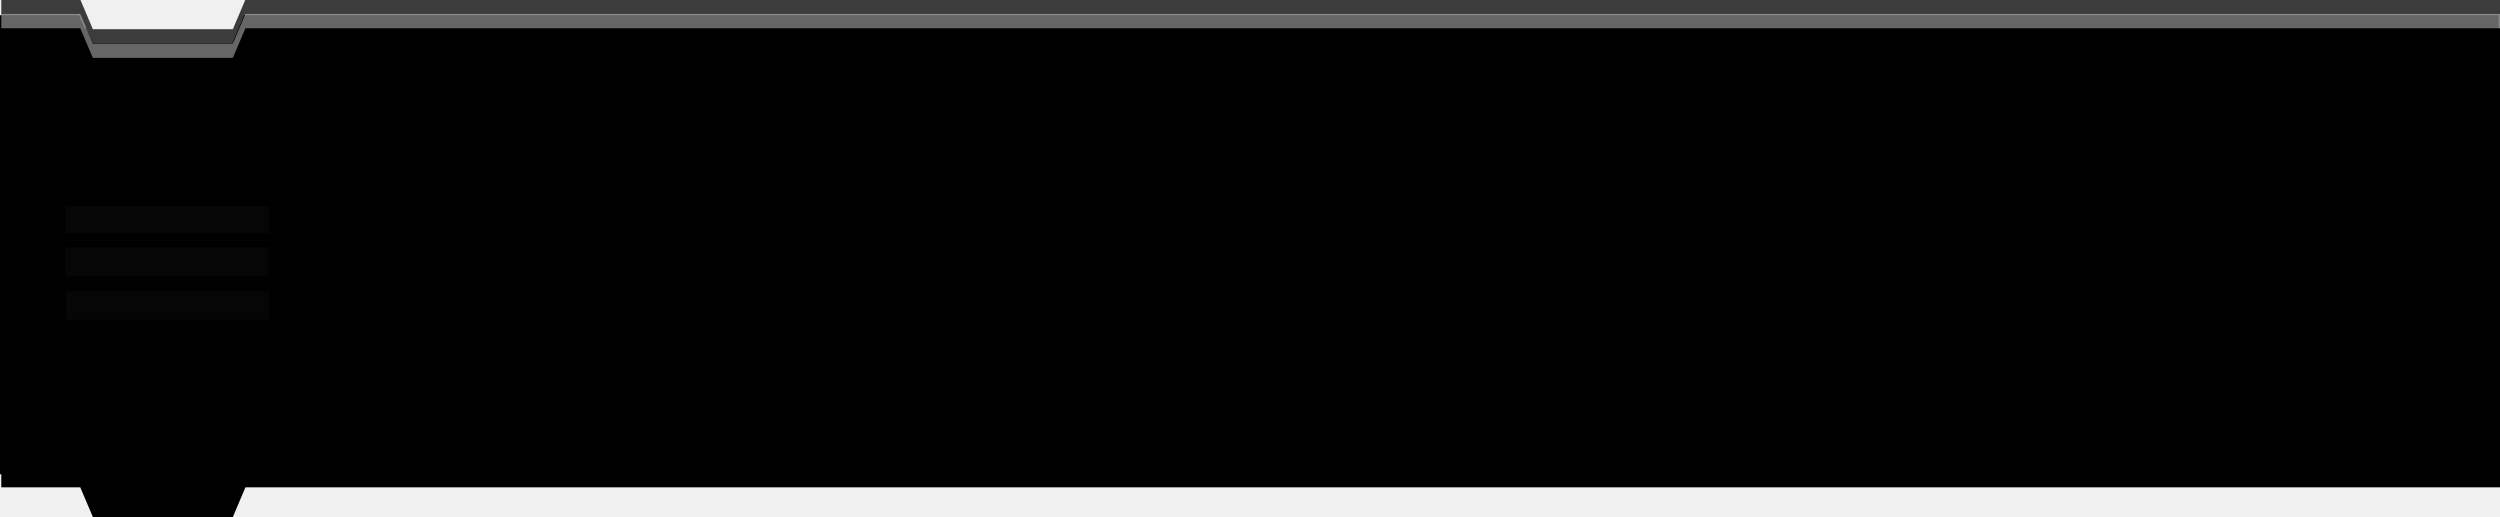
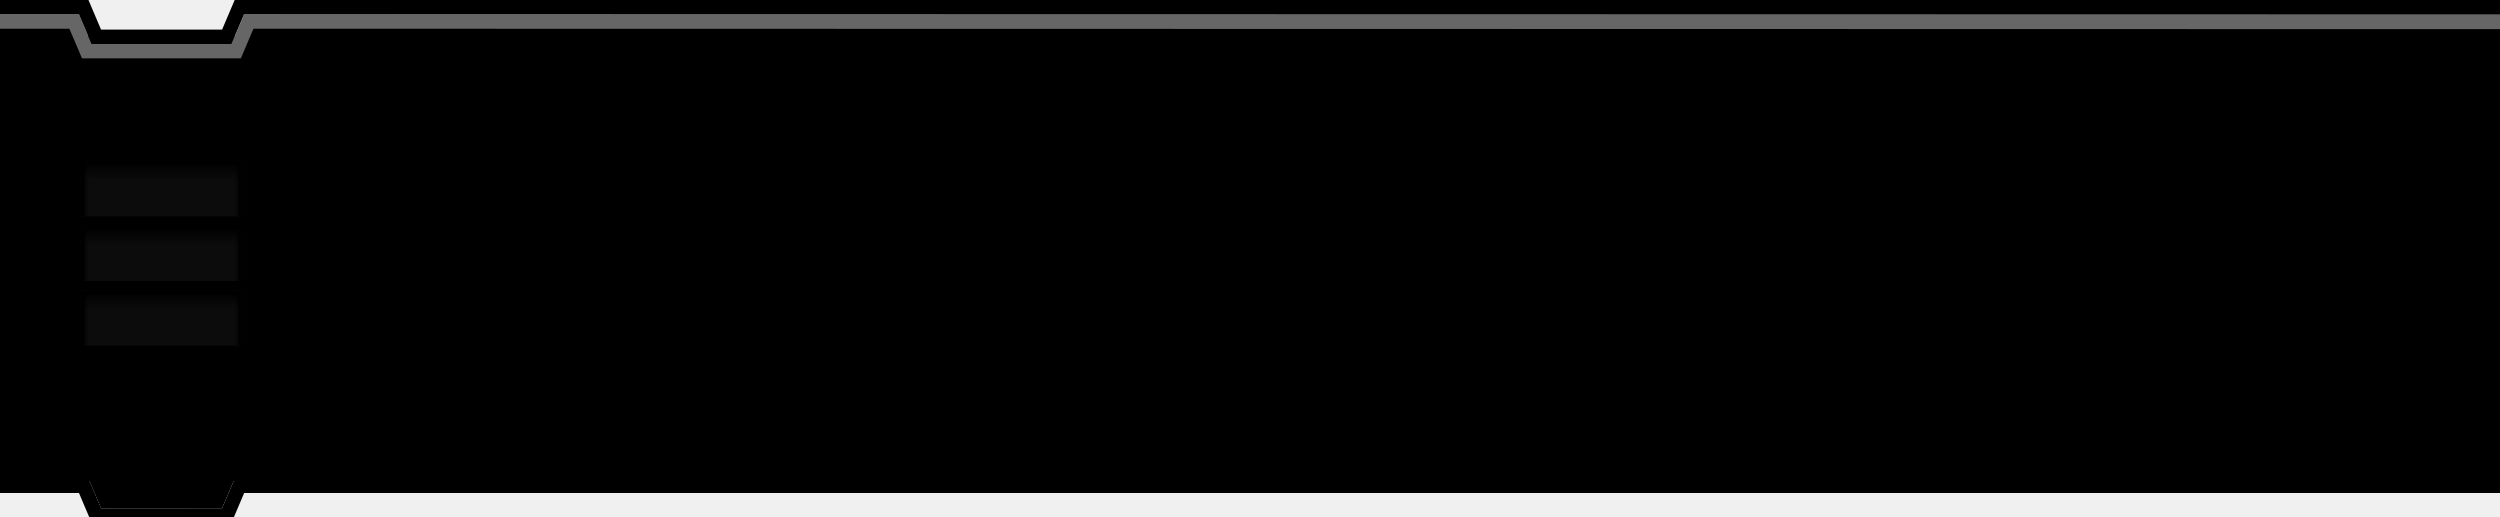
- <svg xmlns="http://www.w3.org/2000/svg" id="Ebene_1" data-name="Ebene 1" viewBox="0 0 348.181 72">
+ <svg xmlns="http://www.w3.org/2000/svg" viewBox="0 0 348.181 72">
+   <style>
+         .background {
+             fill: #BACKGROUND;
+         }
+ 
+         .border {
+             fill: #BORDER;
+         }
+ 
+         .shade {
+             fill: #SHADE;
+             stop-color: #000000;
+         }
+         .tab {
+             width: "32.458";
+             height: "7.636";
+             x: "17.271";
+             y: "22.5";
+         }
+     </style>
  <defs>
-     <style>
-             .cls-1{fill:none;}.cls-2,.cls-3{fill:#BORDER;}.cls-3{opacity:0.75;}.cls-4{fill:#BACKGROUND;}.cls-5,.cls-8{fill:#fff;}.cls-5{opacity:0.4;}.cls-6{opacity:0.5;}.cls-7{clip-path:url(#clip-path);}.cls-8{opacity:0.05;}.cls-9{fill:#SHADE;}.cls-10{clip-path:url(#clip-path-2);}.cls-11{clip-path:url(#clip-path-3);}</style>
-     <clipPath id="clip-path" transform="translate(0.181 11)">
-       <rect class="cls-1" x="8.5" y="16.5" width="29" height="5" />
-     </clipPath>
-     <clipPath id="clip-path-2" transform="translate(0.181 11)">
-       <rect class="cls-1" x="8.5" y="22.5" width="29" height="5" />
-     </clipPath>
-     <clipPath id="clip-path-3" transform="translate(0.181 11)">
-       <rect class="cls-1" x="8.5" y="28.5" width="29" height="5" />
-     </clipPath>
-   </defs>
-   <polygon class="cls-2" points="32.455 5.988 12.955 5.988 12.029 3.938 0.181 3.938 0.181 67.875 11.181 67.875 12.931 72 32.431 72 34.181 67.875 348.181 67.875 348.181 4.102 348.181 3.938 33.332 3.938 32.455 5.988" />
-   <polygon class="cls-3" points="32.431 4.063 12.931 4.063 11.207 0 0.181 0 0.181 63.875 11.181 63.875 12.931 68 32.431 68 34.181 63.875 348.181 63.875 348.181 0.102 348.181 0 34.154 0 32.431 4.063" />
-   <polygon class="cls-4" points="32.281 6.199 12.781 6.199 11 2.118 0 2.118 0 66.056 11 66.056 12.75 70.181 32.25 70.181 34 66.056 348 66.056 348 2.283 348 2.118 34 2.118 32.281 6.199" />
-   <polygon id="highlight" class="cls-5" points="34.181 1.938 32.431 6.063 12.931 6.063 11.181 1.938 0.181 1.938 0.181 3.938 11.181 3.938 12.931 8.063 32.431 8.063 34.181 3.938 348.181 3.938 348.181 2.102 348.181 1.938 34.181 1.938" />
-   <g id="lines" class="cls-6">
-     <g id="line">
-       <g class="cls-7">
-         <rect class="cls-8" x="7.271" y="26.415" width="31.458" height="7.952" />
-         <rect class="cls-9" x="7.417" y="26.501" width="31.458" height="2.197" />
-         <rect class="cls-9" x="37.437" y="28.035" width="0.603" height="4.945" />
-         <rect class="cls-9" x="8.553" y="27.523" width="0.603" height="4.945" />
+     <linearGradient id="grad1" x1="0%" x2="0%" y1="0%" y2="100%">
+       <stop offset="0%" class="shade" />
+       <stop offset="35%" class="shade" stop-opacity="0" />
+     </linearGradient>
+     <linearGradient id="grad2" x1="0%" x2="100%" y1="0%" y2="0%">
+       <stop offset="0%" class="shade" />
+       <stop offset="5%" class="shade" stop-opacity="0" />
+     </linearGradient>
+     <linearGradient id="grad3" x1="100%" x2="0%" y1="0%" y2="0%">
+       <stop offset="0%" class="shade" />
+       <stop offset="5%" class="shade" stop-opacity="0" />
+     </linearGradient>
+     <g id="tabblock">
+       <g>
+         <path fill-opacity="0.05" d="M11.271,22.5h22.458v7.636h-22.458z" stroke-opacity="0.5" fill="#fff" />
+         <rect width="22.458" height="7.636" x="11.271" y="22.5" fill="url(#grad1)" />
+         <rect width="22.458" height="7.636" x="11.271" y="22.5" fill="url(#grad2)" />
+         <rect width="22.458" height="7.636" x="11.271" y="22.5" fill="url(#grad3)" />
+         <path class="shade" d="M11.271,22.5h22.458v0.5h-22.458z" />
+         <path class="shade" d="M11.271,22.5h0.5v7.636h-0.5z" />
+         <path class="shade" d="M33.729,22.5h-0.5v7.636h0.5z" />
      </g>
    </g>
-     <g id="line-2" data-name="line">
-       <g class="cls-10">
-         <rect class="cls-8" x="6.409" y="31.039" width="31.458" height="7.952" />
-         <rect class="cls-9" x="6.736" y="32.241" width="31.458" height="2.197" />
-         <rect class="cls-9" x="37.389" y="33.685" width="0.603" height="4.945" />
-         <rect class="cls-9" x="8.505" y="33.564" width="0.603" height="4.945" />
-       </g>
-     </g>
-     <g id="line-3" data-name="line">
-       <g class="cls-11">
-         <rect class="cls-8" x="6.477" y="37.182" width="31.458" height="7.952" />
-         <rect class="cls-9" x="6.804" y="38.384" width="31.458" height="2.197" />
-         <rect class="cls-9" x="37.457" y="39.828" width="0.603" height="4.945" />
-         <rect class="cls-9" x="8.573" y="39.707" width="0.603" height="4.945" />
-       </g>
-     </g>
+   </defs>
+   <g viewBox="0 10 348.181 72">
+     <path class="background" d="M0,5h348.181v62h-348.181z" />
+   </g>
+   <g viewbox="0 0 351.887 72.748">
+     <path class="background" d="M0,2.000l11,0l1.75,4.125l19.5,0l1.75,-4.125l320,0l0,4.125l-355,0l0,-4.125z" />
+     <path class="border" d="M347.736,0l-315.056,0.001l0,0.008l-1.749,4.117l-16.858,0l-1.752,-4.126l-0.019,0.008l0,-0.007l-12.302,0l0,2l10.998,0l1.748,4.115l0.005,-0.002l0,0.012l19.502,0l0,-0.003l0.002,0.001l1.752,-4.123l320,-0.001l0,-2z" />
+     <path fill-opacity="0.4" fill="#fff" d="M347.736,2.063l-313.753,-0.063l0,0.003l-0.008,-0.003l-1.751,4.125l-19.484,0l-1.74,-4.098l0,-0.027l-11,0l0,2l9.665,0l1.753,4.127l0.005,-0.002l22.115,0l0,-0.001l0.008,0.003l1.753,-4.127l320,0.063l0,-2z" stroke-opacity="0.4" />
+   </g>
+   <g viewbox="0 0 348 69">
+     <use href="#tabblock" />
+     <use y="9" href="#tabblock" />
+     <use y="18" href="#tabblock" />
+   </g>
+   <g viewbox="0 0 351.887 72.748">
+     <path class="background" d="M0,66.661l12.318,-0.004l1.75,4.125l16.857,0.014l1.75,-4.125l12.367,-0.004l-45.042,-0.006z" />
+     <path class="border" d="M347.736,66.657l-315.056,0.001l0,0.008l-1.749,4.117l-16.858,0l-1.752,-4.126l-0.019,0.008l0,-0.007l-12.302,0l0,2l10.998,0l1.748,4.115l0.005,-0.002l0,0.012l19.502,0l0,-0.003l0.002,0.001l1.752,-4.123l317.729,-0.001l0,-2z" />
  </g>
</svg>
